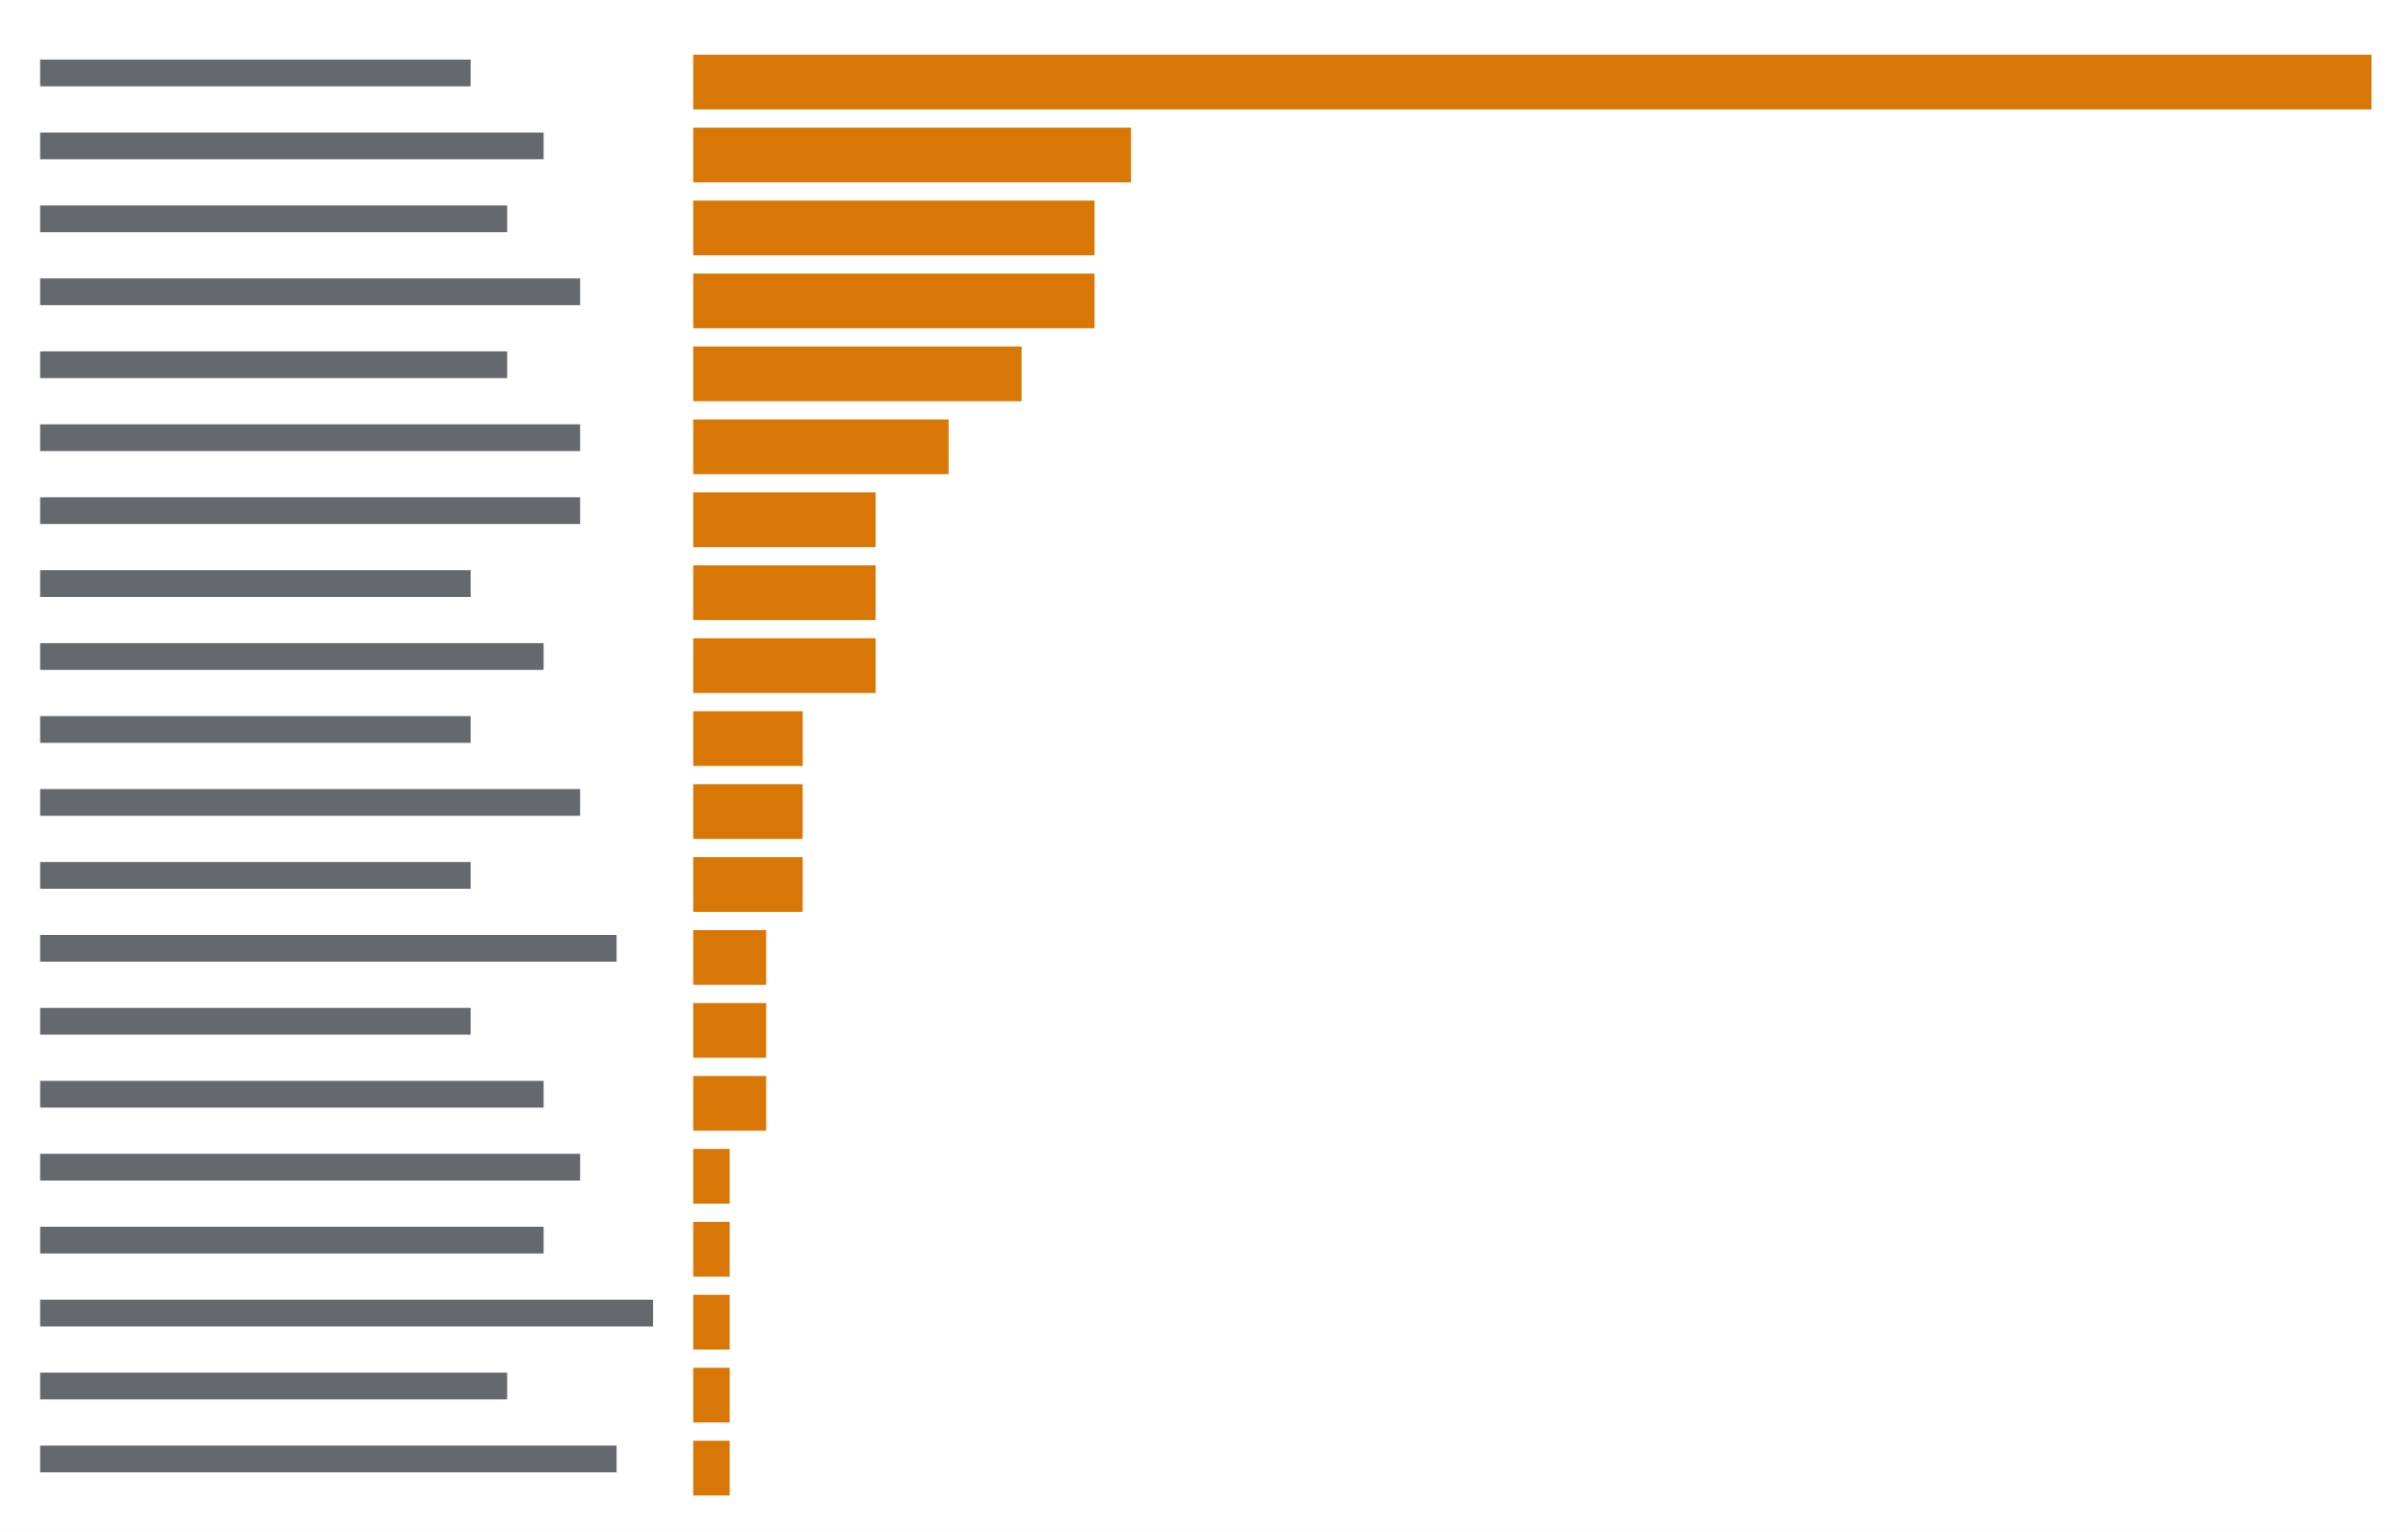
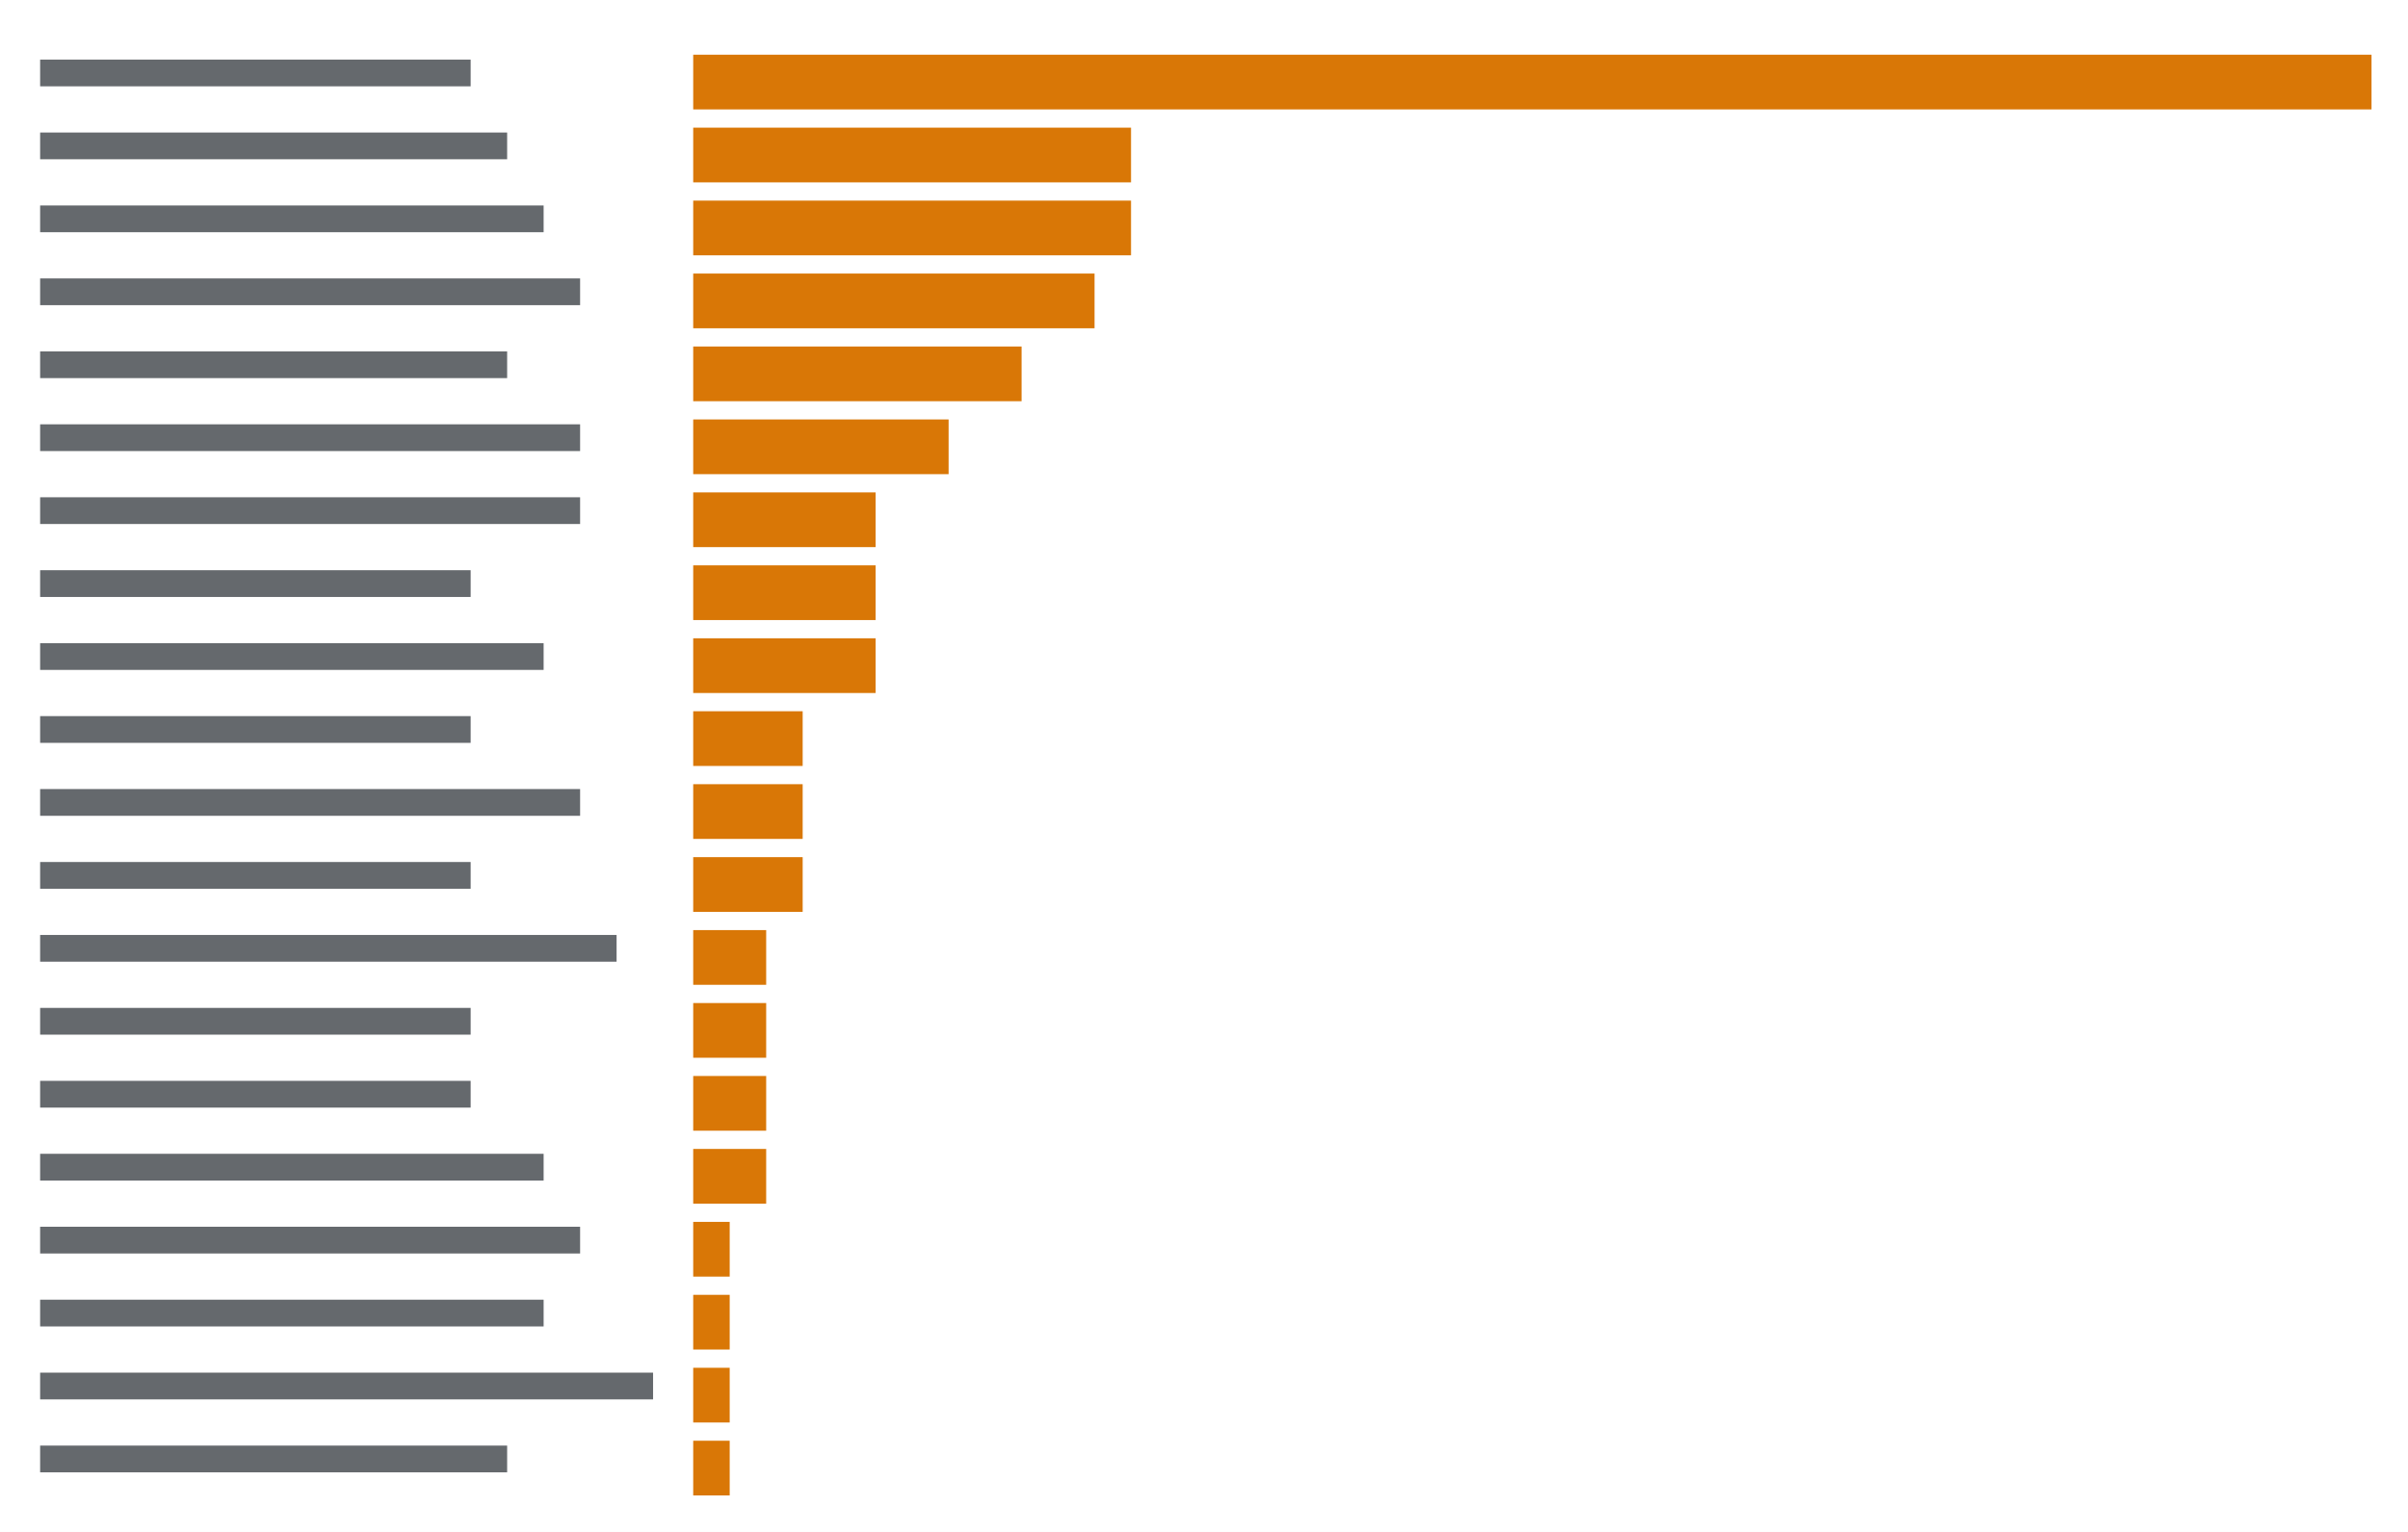
<svg xmlns="http://www.w3.org/2000/svg" viewBox="0 0 396 252" preserveAspectRatio="xMinYMin slice">
  <rect width="100%" height="100%" fill="#ffffff" />
  <g transform="translate(6 6)">
-     <path fill="#24292f" opacity="0.7" d="M0.6 3.8h70.8v4.4h-70.8zM0.6 15.8h82.8v4.4h-82.8zM0.6 27.8h76.8v4.4h-76.8zM0.6 39.8h88.8v4.4h-88.8zM0.6 51.8h76.8v4.4h-76.8zM0.6 63.8h88.8v4.4h-88.8zM0.6 75.8h88.8v4.4h-88.8zM0.6 87.8h70.8v4.4h-70.8zM0.6 99.8h82.8v4.4h-82.8zM0.6 111.8h70.8v4.4h-70.8zM0.6 123.8h88.8v4.4h-88.8zM0.6 135.8h70.8v4.4h-70.8zM0.6 147.8h94.8v4.4h-94.8zM0.6 159.8h70.8v4.4h-70.8zM0.6 171.8h82.8v4.4h-82.8zM0.6 183.8h88.8v4.4h-88.8zM0.6 195.8h82.8v4.4h-82.8zM0.6 207.8h100.8v4.4h-100.8zM0.6 219.8h76.8v4.4h-76.8zM0.6 231.8h94.8v4.4h-94.8z" />
-     <path fill="#d97706" d="M108 3h6v9h-6zM114 3h6v9h-6zM120 3h6v9h-6zM126 3h6v9h-6zM132 3h6v9h-6zM138 3h6v9h-6zM144 3h6v9h-6zM150 3h6v9h-6zM156 3h6v9h-6zM162 3h6v9h-6zM168 3h6v9h-6zM174 3h6v9h-6zM180 3h6v9h-6zM186 3h6v9h-6zM192 3h6v9h-6zM198 3h6v9h-6zM204 3h6v9h-6zM210 3h6v9h-6zM216 3h6v9h-6zM222 3h6v9h-6zM228 3h6v9h-6zM234 3h6v9h-6zM240 3h6v9h-6zM246 3h6v9h-6zM252 3h6v9h-6zM258 3h6v9h-6zM264 3h6v9h-6zM270 3h6v9h-6zM276 3h6v9h-6zM282 3h6v9h-6zM288 3h6v9h-6zM294 3h6v9h-6zM300 3h6v9h-6zM306 3h6v9h-6zM312 3h6v9h-6zM318 3h6v9h-6zM324 3h6v9h-6zM330 3h6v9h-6zM336 3h6v9h-6zM342 3h6v9h-6zM348 3h6v9h-6zM354 3h6v9h-6zM360 3h6v9h-6zM366 3h6v9h-6zM372 3h6v9h-6zM378 3h6v9h-6zM108 15h6v9h-6zM114 15h6v9h-6zM120 15h6v9h-6zM126 15h6v9h-6zM132 15h6v9h-6zM138 15h6v9h-6zM144 15h6v9h-6zM150 15h6v9h-6zM156 15h6v9h-6zM162 15h6v9h-6zM168 15h6v9h-6zM174 15h6v9h-6zM108 27h6v9h-6zM114 27h6v9h-6zM120 27h6v9h-6zM126 27h6v9h-6zM132 27h6v9h-6zM138 27h6v9h-6zM144 27h6v9h-6zM150 27h6v9h-6zM156 27h6v9h-6zM162 27h6v9h-6zM168 27h6v9h-6zM108 39h6v9h-6zM114 39h6v9h-6zM120 39h6v9h-6zM126 39h6v9h-6zM132 39h6v9h-6zM138 39h6v9h-6zM144 39h6v9h-6zM150 39h6v9h-6zM156 39h6v9h-6zM162 39h6v9h-6zM168 39h6v9h-6zM108 51h6v9h-6zM114 51h6v9h-6zM120 51h6v9h-6zM126 51h6v9h-6zM132 51h6v9h-6zM138 51h6v9h-6zM144 51h6v9h-6zM150 51h6v9h-6zM156 51h6v9h-6zM108 63h6v9h-6zM114 63h6v9h-6zM120 63h6v9h-6zM126 63h6v9h-6zM132 63h6v9h-6zM138 63h6v9h-6zM144 63h6v9h-6zM108 75h6v9h-6zM114 75h6v9h-6zM120 75h6v9h-6zM126 75h6v9h-6zM132 75h6v9h-6zM108 87h6v9h-6zM114 87h6v9h-6zM120 87h6v9h-6zM126 87h6v9h-6zM132 87h6v9h-6zM108 99h6v9h-6zM114 99h6v9h-6zM120 99h6v9h-6zM126 99h6v9h-6zM132 99h6v9h-6zM108 111h6v9h-6zM114 111h6v9h-6zM120 111h6v9h-6zM108 123h6v9h-6zM114 123h6v9h-6zM120 123h6v9h-6zM108 135h6v9h-6zM114 135h6v9h-6zM120 135h6v9h-6zM108 147h6v9h-6zM114 147h6v9h-6zM108 159h6v9h-6zM114 159h6v9h-6zM108 171h6v9h-6zM114 171h6v9h-6zM108 183h6v9h-6zM108 195h6v9h-6zM108 207h6v9h-6zM108 219h6v9h-6zM108 231h6v9h-6z" />
+     <path fill="#24292f" opacity="0.7" d="M0.6 3.8h70.8v4.4h-70.8zM0.6 15.8h76.8v4.4h-76.8zM0.6 27.8h82.8v4.4h-82.8zM0.6 39.8h88.8v4.4h-88.8zM0.6 51.8h76.8v4.4h-76.8zM0.6 63.8h88.8v4.4h-88.8zM0.6 75.8h88.8v4.4h-88.8zM0.6 87.8h70.8v4.4h-70.8zM0.6 99.8h82.8v4.4h-82.8zM0.6 111.8h70.8v4.4h-70.8zM0.6 123.8h88.8v4.4h-88.8zM0.6 135.8h70.8v4.4h-70.8zM0.6 147.8h94.8v4.4h-94.8zM0.6 159.8h70.8v4.4h-70.8zM0.6 171.8h70.8v4.4h-70.8zM0.6 183.8h82.8v4.4h-82.8zM0.6 195.8h88.8v4.4h-88.8zM0.6 207.8h82.8v4.4h-82.8zM0.6 219.8h100.8v4.4h-100.8zM0.6 231.8h76.8v4.4h-76.8z" />
+     <path fill="#d97706" d="M108 3h6v9h-6zM114 3h6v9h-6zM120 3h6v9h-6zM126 3h6v9h-6zM132 3h6v9h-6zM138 3h6v9h-6zM144 3h6v9h-6zM150 3h6v9h-6zM156 3h6v9h-6zM162 3h6v9h-6zM168 3h6v9h-6zM174 3h6v9h-6zM180 3h6v9h-6zM186 3h6v9h-6zM192 3h6v9h-6zM198 3h6v9h-6zM204 3h6v9h-6zM210 3h6v9h-6zM216 3h6v9h-6zM222 3h6v9h-6zM228 3h6v9h-6zM234 3h6v9h-6zM240 3h6v9h-6zM246 3h6v9h-6zM252 3h6v9h-6zM258 3h6v9h-6zM264 3h6v9h-6zM270 3h6v9h-6zM276 3h6v9h-6zM282 3h6v9h-6zM288 3h6v9h-6zM294 3h6v9h-6zM300 3h6v9h-6zM306 3h6v9h-6zM312 3h6v9h-6zM318 3h6v9h-6zM324 3h6v9h-6zM330 3h6v9h-6zM336 3h6v9h-6zM342 3h6v9h-6zM348 3h6v9h-6zM354 3h6v9h-6zM360 3h6v9h-6zM366 3h6v9h-6zM372 3h6v9h-6zM378 3h6v9h-6zM108 15h6v9h-6zM114 15h6v9h-6zM120 15h6v9h-6zM126 15h6v9h-6zM132 15h6v9h-6zM138 15h6v9h-6zM144 15h6v9h-6zM150 15h6v9h-6zM156 15h6v9h-6zM162 15h6v9h-6zM168 15h6v9h-6zM174 15h6v9h-6zM108 27h6v9h-6zM114 27h6v9h-6zM120 27h6v9h-6zM126 27h6v9h-6zM132 27h6v9h-6zM138 27h6v9h-6zM144 27h6v9h-6zM150 27h6v9h-6zM156 27h6v9h-6zM162 27h6v9h-6zM168 27h6v9h-6zM174 27h6v9h-6zM108 39h6v9h-6zM114 39h6v9h-6zM120 39h6v9h-6zM126 39h6v9h-6zM132 39h6v9h-6zM138 39h6v9h-6zM144 39h6v9h-6zM150 39h6v9h-6zM156 39h6v9h-6zM162 39h6v9h-6zM168 39h6v9h-6zM108 51h6v9h-6zM114 51h6v9h-6zM120 51h6v9h-6zM126 51h6v9h-6zM132 51h6v9h-6zM138 51h6v9h-6zM144 51h6v9h-6zM150 51h6v9h-6zM156 51h6v9h-6zM108 63h6v9h-6zM114 63h6v9h-6zM120 63h6v9h-6zM126 63h6v9h-6zM132 63h6v9h-6zM138 63h6v9h-6zM144 63h6v9h-6zM108 75h6v9h-6zM114 75h6v9h-6zM120 75h6v9h-6zM126 75h6v9h-6zM132 75h6v9h-6zM108 87h6v9h-6zM114 87h6v9h-6zM120 87h6v9h-6zM126 87h6v9h-6zM132 87h6v9h-6zM108 99h6v9h-6zM114 99h6v9h-6zM120 99h6v9h-6zM126 99h6v9h-6zM132 99h6v9h-6zM108 111h6v9h-6zM114 111h6v9h-6zM120 111h6v9h-6zM108 123h6v9h-6zM114 123h6v9h-6zM120 123h6v9h-6zM108 135h6v9h-6zM114 135h6v9h-6zM120 135h6v9h-6zM108 147h6v9h-6zM114 147h6v9h-6zM108 159h6v9h-6zM114 159h6v9h-6zM108 171h6v9h-6zM114 171h6v9h-6zM108 183h6v9h-6zM114 183h6v9h-6zM108 195h6v9h-6zM108 207h6v9h-6zM108 219h6v9h-6zM108 231h6v9h-6z" />
  </g>
</svg>
